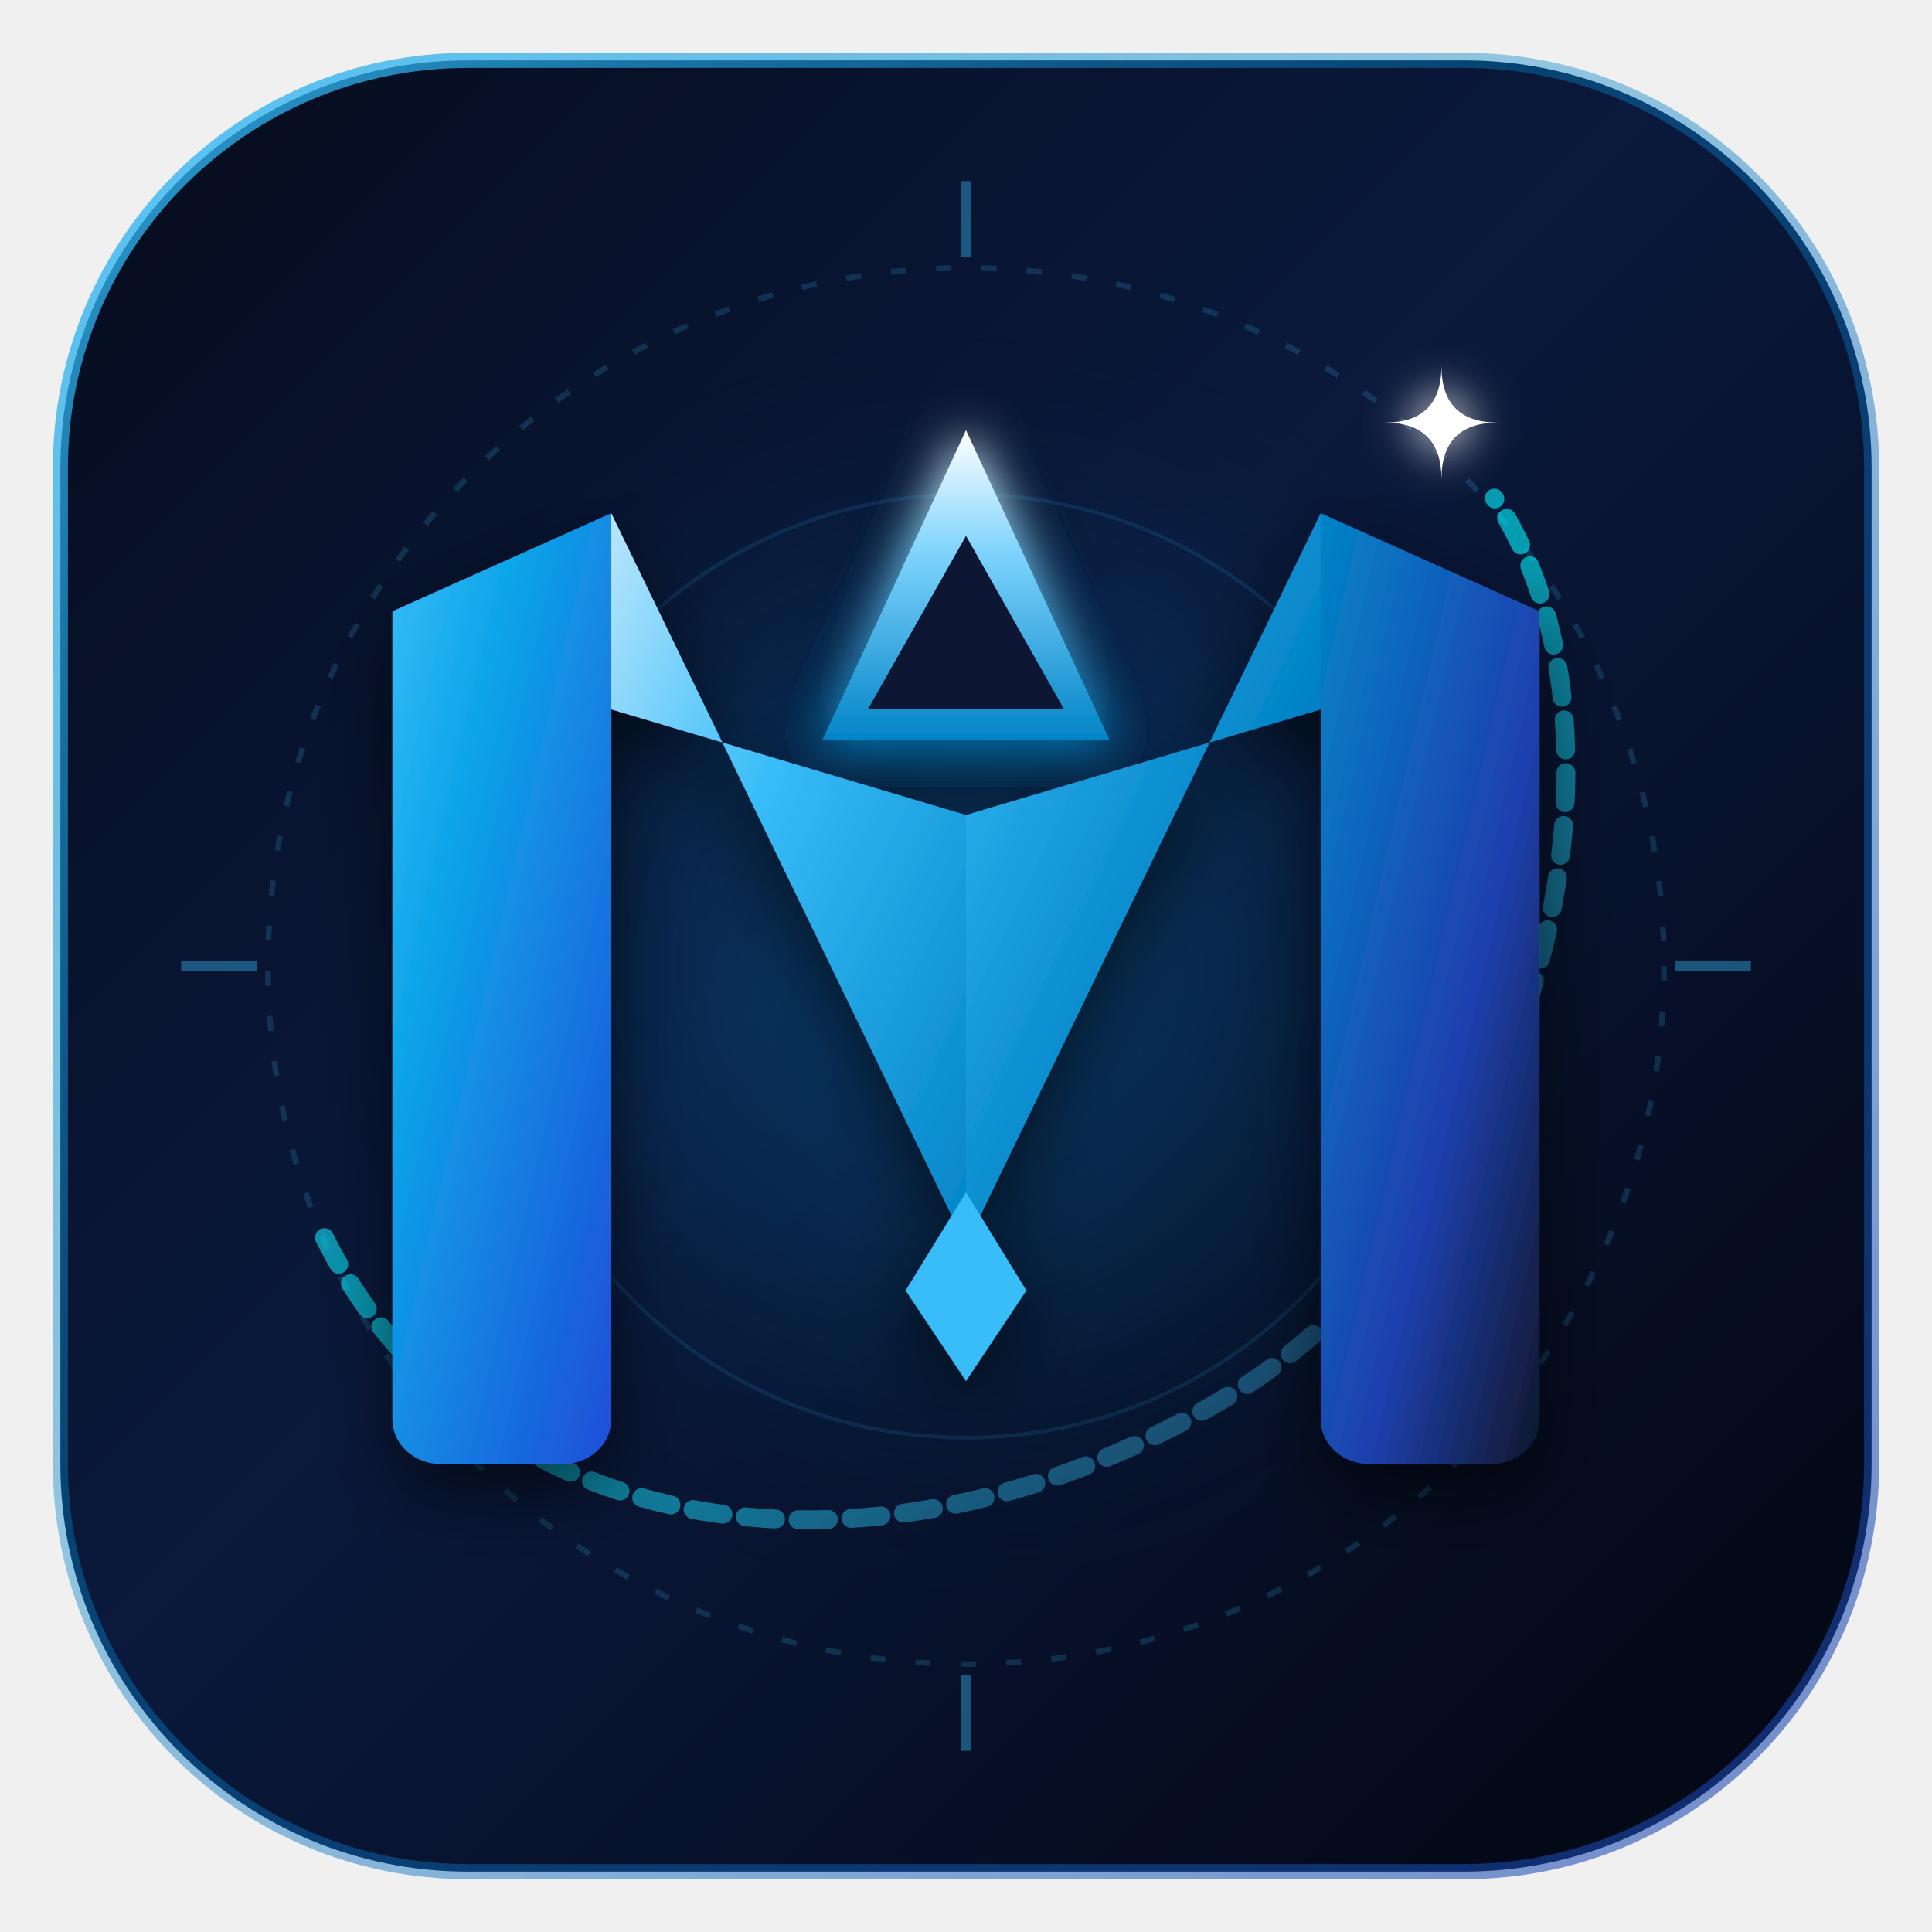
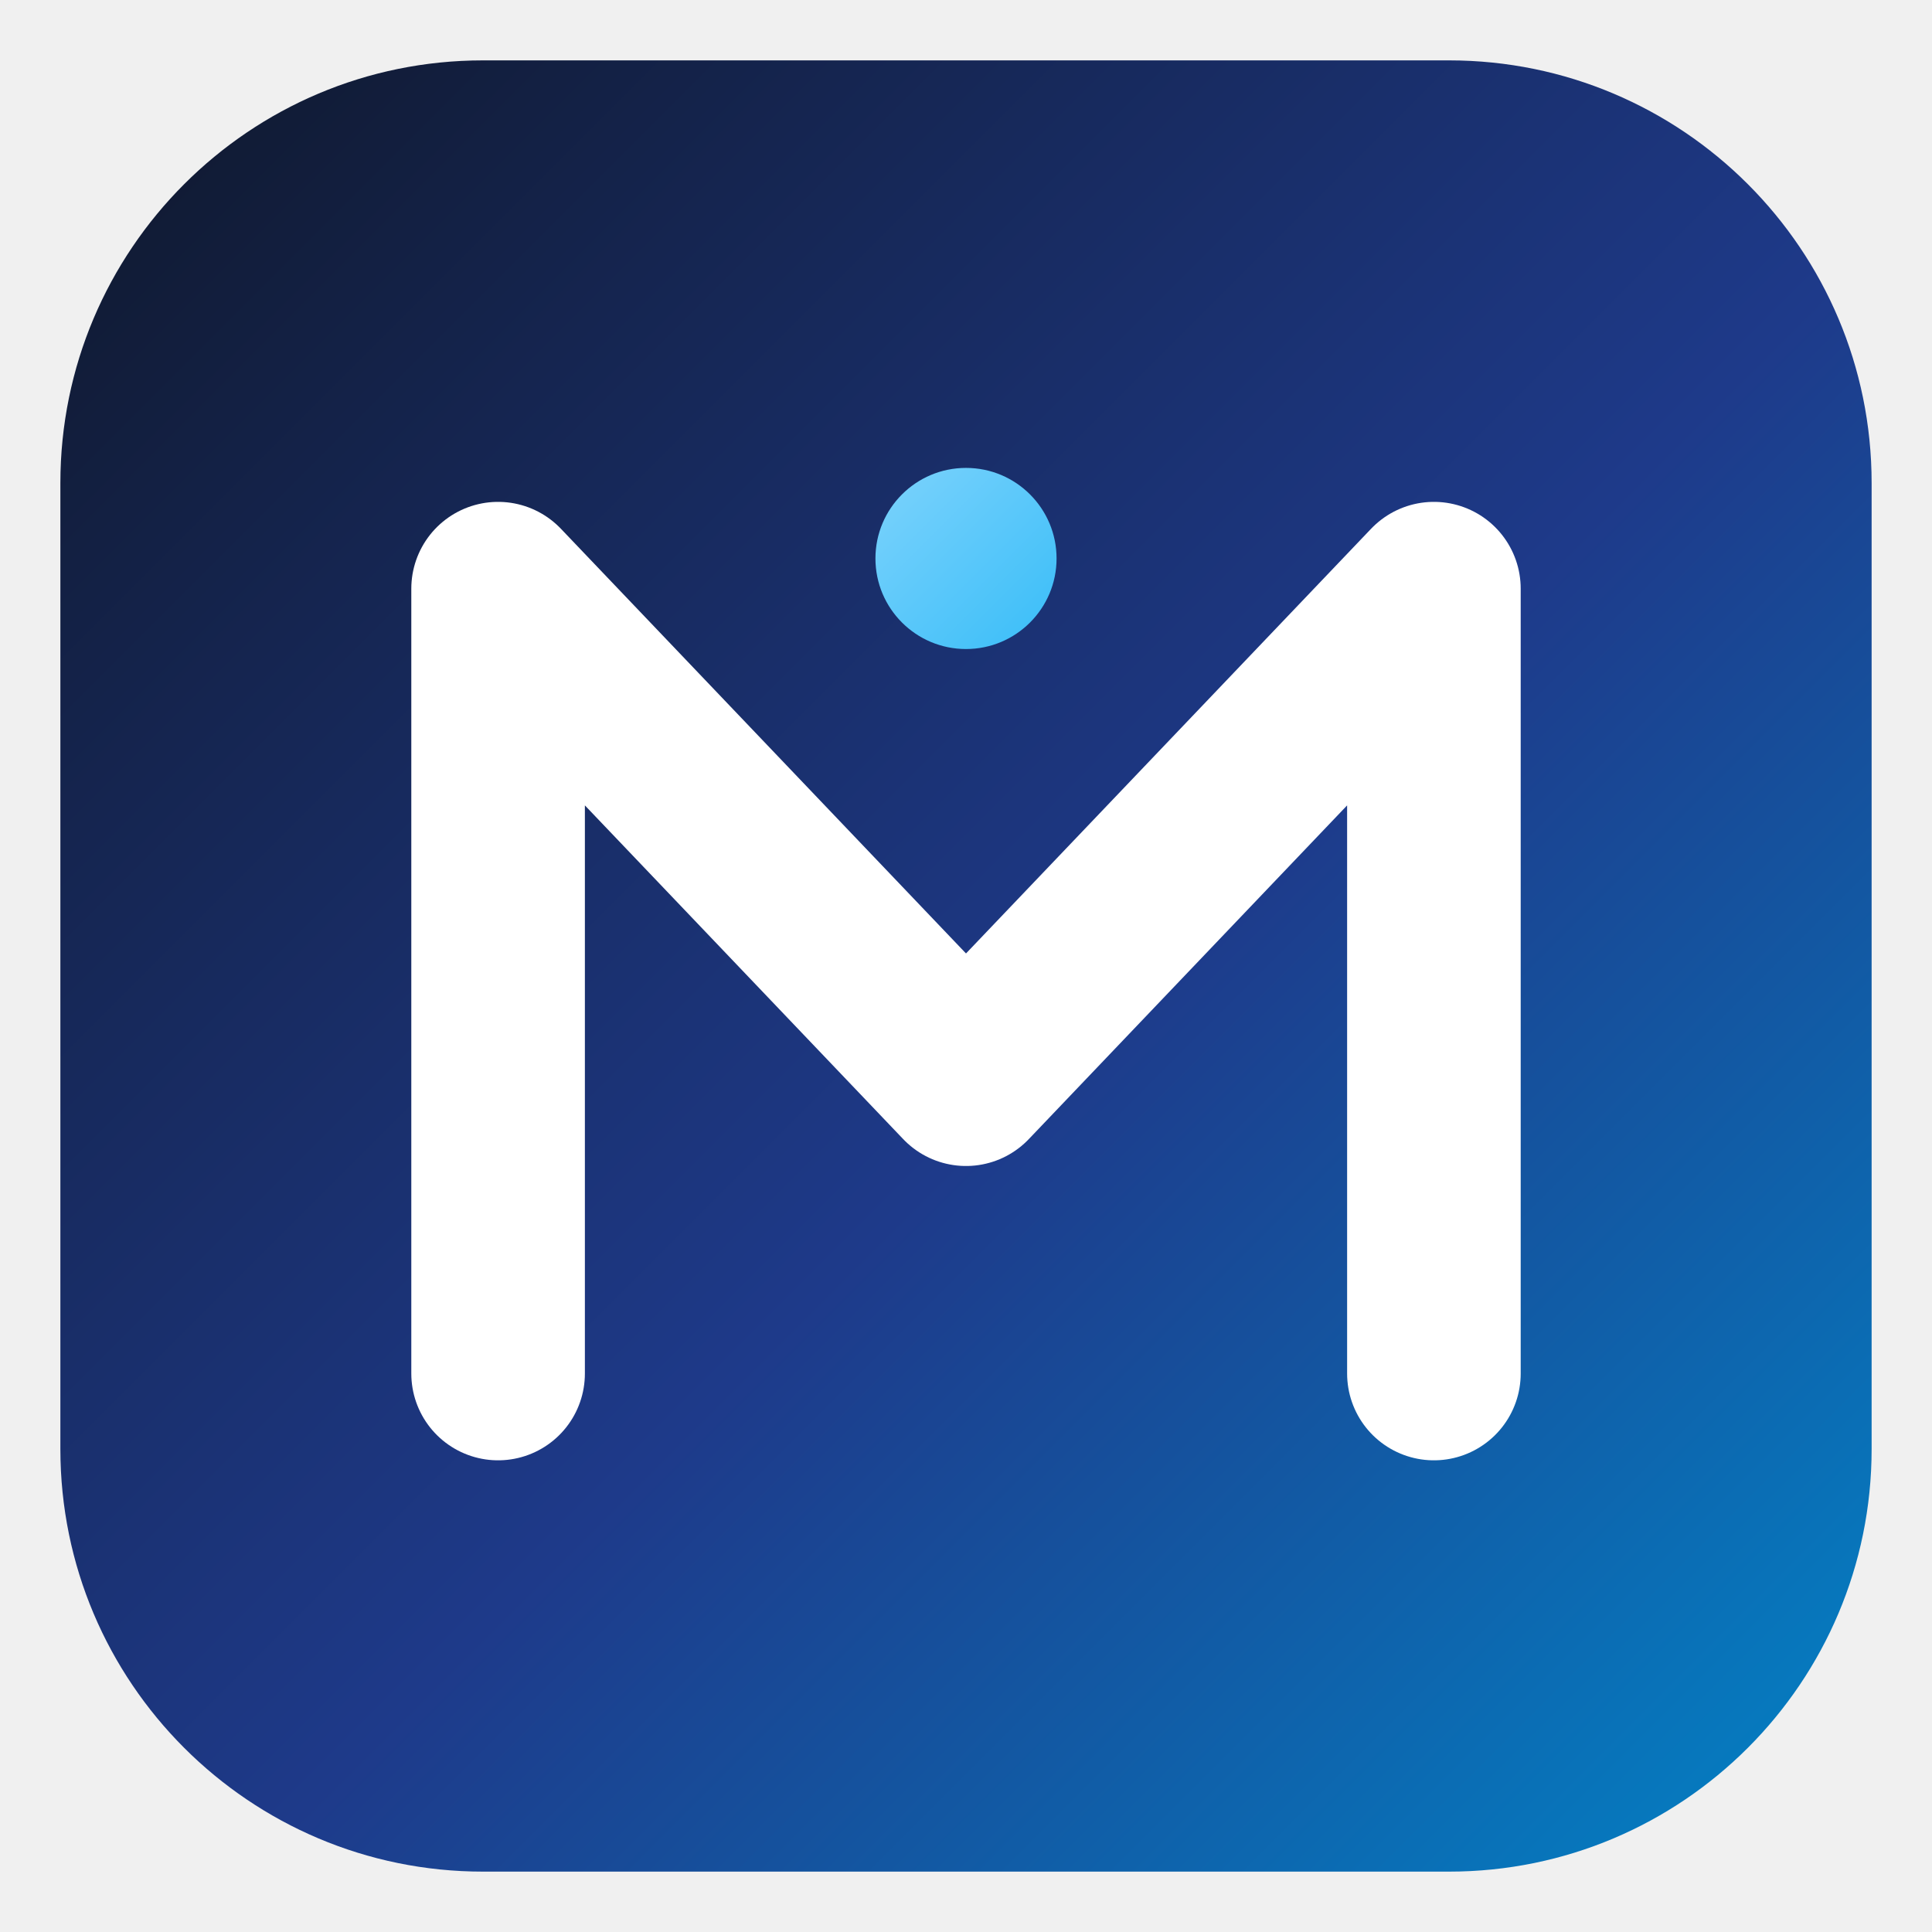
<svg xmlns="http://www.w3.org/2000/svg" viewBox="0 0 512 512" width="512" height="512" fill="none">
  <defs>
-     <linearGradient id="bgGrad" x1="0%" y1="0%" x2="100%" y2="100%">
-       <stop offset="0%" stop-color="#060c1d" />
-       <stop offset="45%" stop-color="#0a193c" />
-       <stop offset="100%" stop-color="#030611" />
-     </linearGradient>
-     <linearGradient id="rimGrad" x1="0%" y1="0%" x2="100%" y2="100%">
-       <stop offset="0%" stop-color="#38bdf8" stop-opacity="0.85" />
-       <stop offset="40%" stop-color="#0284c7" stop-opacity="0.4" />
-       <stop offset="100%" stop-color="#1e40af" stop-opacity="0.6" />
-     </linearGradient>
-     <linearGradient id="stemLeft" x1="0%" y1="0%" x2="100%" y2="100%">
-       <stop offset="0%" stop-color="#38bdf8" />
-       <stop offset="30%" stop-color="#0ea5e9" />
-       <stop offset="100%" stop-color="#1d4ed8" />
-     </linearGradient>
-     <linearGradient id="stemRight" x1="0%" y1="0%" x2="100%" y2="100%">
-       <stop offset="0%" stop-color="#0284c7" />
-       <stop offset="60%" stop-color="#1e40af" />
-       <stop offset="100%" stop-color="#0f172a" />
-     </linearGradient>
-     <linearGradient id="diagLeft" x1="0%" y1="0%" x2="100%" y2="100%">
-       <stop offset="0%" stop-color="#bae6fd" />
-       <stop offset="40%" stop-color="#38bdf8" />
+     <linearGradient id="mdBg" x1="0%" y1="0%" x2="100%" y2="100%">
+       <stop offset="0%" stop-color="#0f172a" />
+       <stop offset="55%" stop-color="#1e3a8a" />
      <stop offset="100%" stop-color="#0284c7" />
    </linearGradient>
-     <linearGradient id="diagRight" x1="0%" y1="0%" x2="100%" y2="100%">
-       <stop offset="0%" stop-color="#38bdf8" />
-       <stop offset="60%" stop-color="#0284c7" />
-       <stop offset="100%" stop-color="#1e40af" />
+     <linearGradient id="mdAccent" x1="0%" y1="0%" x2="100%" y2="100%">
+       <stop offset="0%" stop-color="#7dd3fc" />
+       <stop offset="100%" stop-color="#38bdf8" />
    </linearGradient>
-     <linearGradient id="deltaGrad" x1="0%" y1="0%" x2="0%" y2="100%">
-       <stop offset="0%" stop-color="#ffffff" />
-       <stop offset="40%" stop-color="#7dd3fc" />
-       <stop offset="100%" stop-color="#0284c7" />
-     </linearGradient>
-     <linearGradient id="orbitGrad" x1="0%" y1="0%" x2="100%" y2="100%">
-       <stop offset="0%" stop-color="#38bdf8" stop-opacity="0.85" />
-       <stop offset="50%" stop-color="#00f2fe" stop-opacity="0.95" />
-       <stop offset="100%" stop-color="#60a5fa" stop-opacity="0.25" />
-     </linearGradient>
-     <radialGradient id="auraGlow" cx="50%" cy="50%" r="50%">
-       <stop offset="0%" stop-color="#0284c7" stop-opacity="0.38" />
-       <stop offset="60%" stop-color="#0369a1" stop-opacity="0.12" />
-       <stop offset="100%" stop-color="#060c1d" stop-opacity="0" />
-     </radialGradient>
-     <filter id="mShadow" x="-10%" y="-10%" width="125%" height="125%">
-       <feDropShadow dx="0" dy="8" stdDeviation="10" flood-color="#000000" flood-opacity="0.6" />
-     </filter>
-     <filter id="coreGlow" x="-20%" y="-20%" width="140%" height="140%">
-       <feGaussianBlur stdDeviation="6" result="blur" />
-       <feMerge>
-         <feMergeNode in="blur" />
-         <feMergeNode in="SourceGraphic" />
-       </feMerge>
-     </filter>
  </defs>
-   <rect x="16" y="16" width="480" height="480" rx="108" fill="url(#bgGrad)" />
-   <rect x="16" y="16" width="480" height="480" rx="108" stroke="url(#rimGrad)" stroke-width="4" />
-   <circle cx="256" cy="256" r="170" fill="url(#auraGlow)" />
-   <circle cx="256" cy="256" r="185" stroke="#38bdf8" stroke-width="1.5" stroke-dasharray="4 8" stroke-opacity="0.18" />
-   <circle cx="256" cy="256" r="125" stroke="#38bdf8" stroke-width="1" stroke-opacity="0.12" />
-   <line x1="256" y1="48" x2="256" y2="68" stroke="#38bdf8" stroke-width="2.5" stroke-opacity="0.4" />
-   <line x1="256" y1="444" x2="256" y2="464" stroke="#38bdf8" stroke-width="2.5" stroke-opacity="0.4" />
-   <line x1="48" y1="256" x2="68" y2="256" stroke="#38bdf8" stroke-width="2.5" stroke-opacity="0.4" />
-   <line x1="444" y1="256" x2="464" y2="256" stroke="#38bdf8" stroke-width="2.5" stroke-opacity="0.4" />
-   <path d="M 86 328 C 128 412, 238 426, 332 366 C 412 312, 436 192, 396 132" stroke="url(#orbitGrad)" stroke-width="5" stroke-linecap="round" fill="none" opacity="0.65" stroke-dasharray="8 6" />
-   <g filter="url(#mShadow)">
-     <path d="M 104 376 L 104 162 L 162 136 L 162 376 C 162 383, 156 388, 149 388 L 117 388 C 110 388, 104 383, 104 376 Z" fill="url(#stemLeft)" />
-     <path d="M 350 136 L 408 162 L 408 376 C 408 383, 402 388, 395 388 L 363 388 C 356 388, 350 383, 350 376 Z" fill="url(#stemRight)" />
-     <polygon points="162,136 256,330 256,216 162,188" fill="url(#diagLeft)" />
-     <polygon points="350,136 350,188 256,216 256,330" fill="url(#diagRight)" />
-     <g filter="url(#coreGlow)">
-       <polygon points="256,114 294,196 218,196" fill="url(#deltaGrad)" />
-       <polygon points="256,142 282,188 230,188" fill="#081432" />
-     </g>
-     <polygon points="256,316 272,342 256,366 240,342" fill="#38bdf8" />
-   </g>
-   <g transform="translate(382, 112)" filter="url(#coreGlow)">
-     <path d="M 0 -15 Q 0 0 15 0 Q 0 0 0 15 Q 0 0 -15 0 Q 0 0 0 -15 Z" fill="#ffffff" />
-   </g>
+   <rect x="16" y="16" width="480" height="480" rx="112" fill="url(#mdBg)" />
+   <path d="M 132 364 V 156 L 256 286 L 380 156 V 364" stroke="#ffffff" stroke-width="46" stroke-linecap="round" stroke-linejoin="round" />
+   <circle cx="256" cy="148" r="24" fill="url(#mdAccent)" />
</svg>
